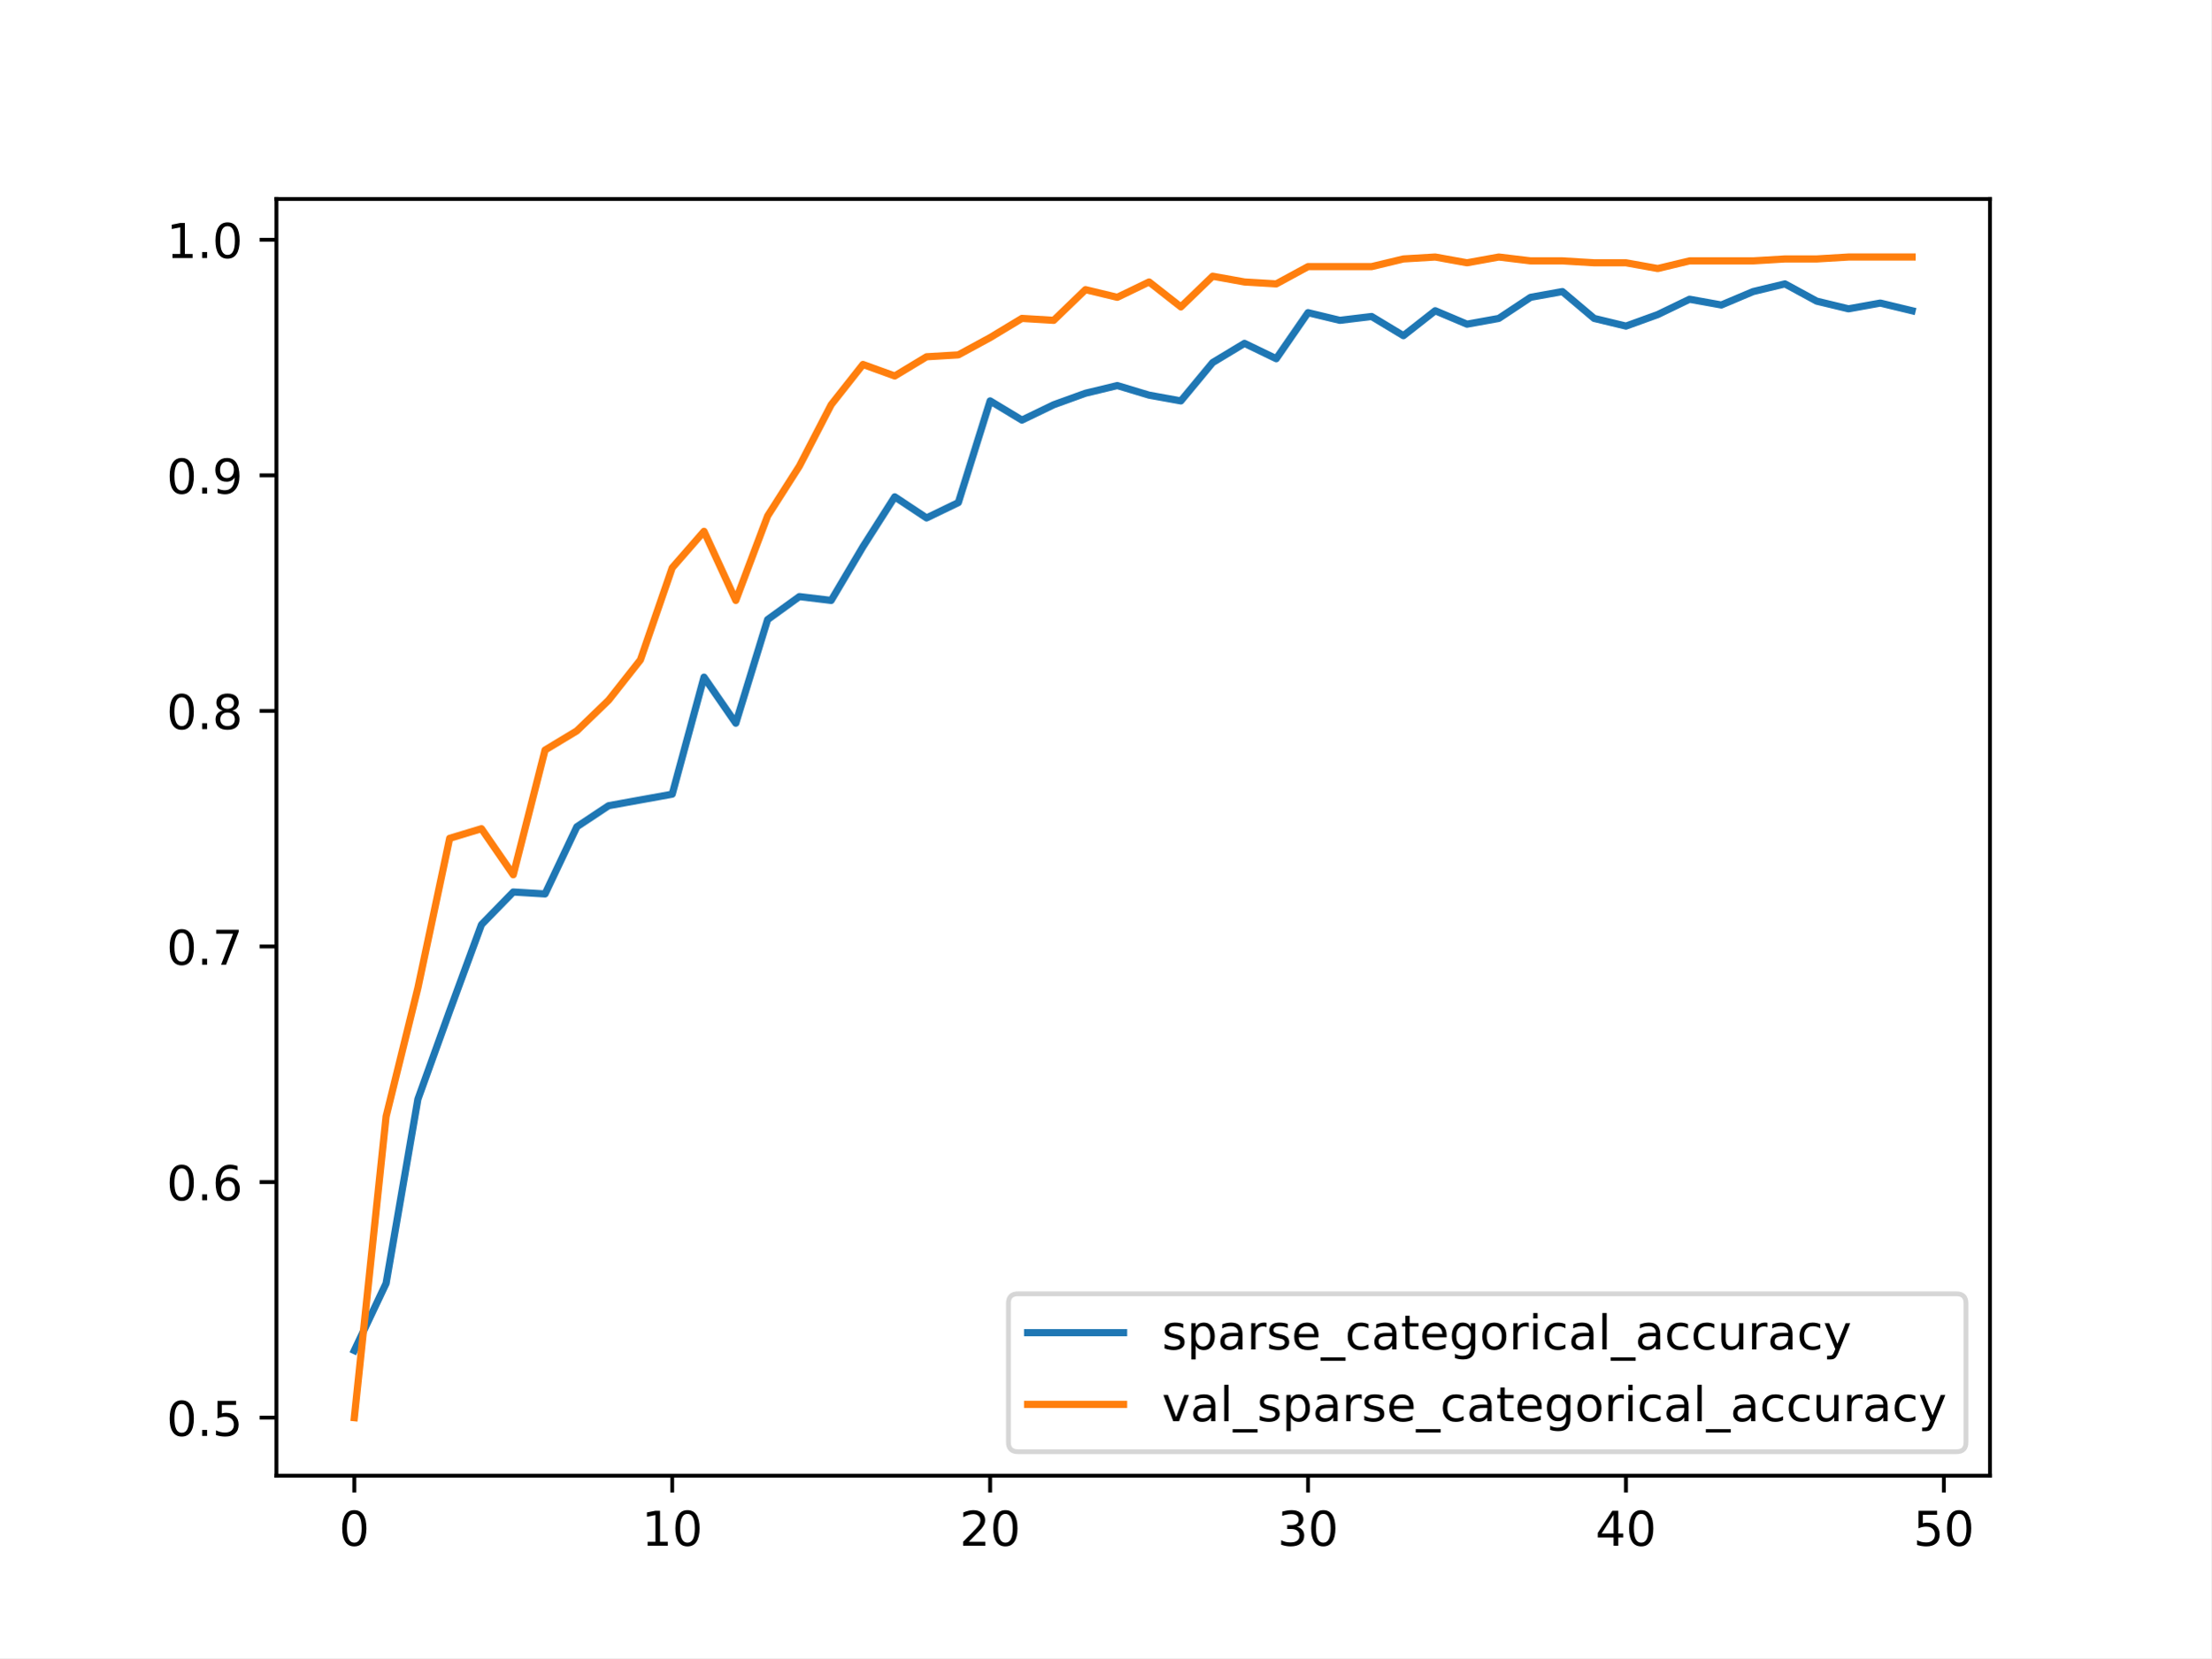
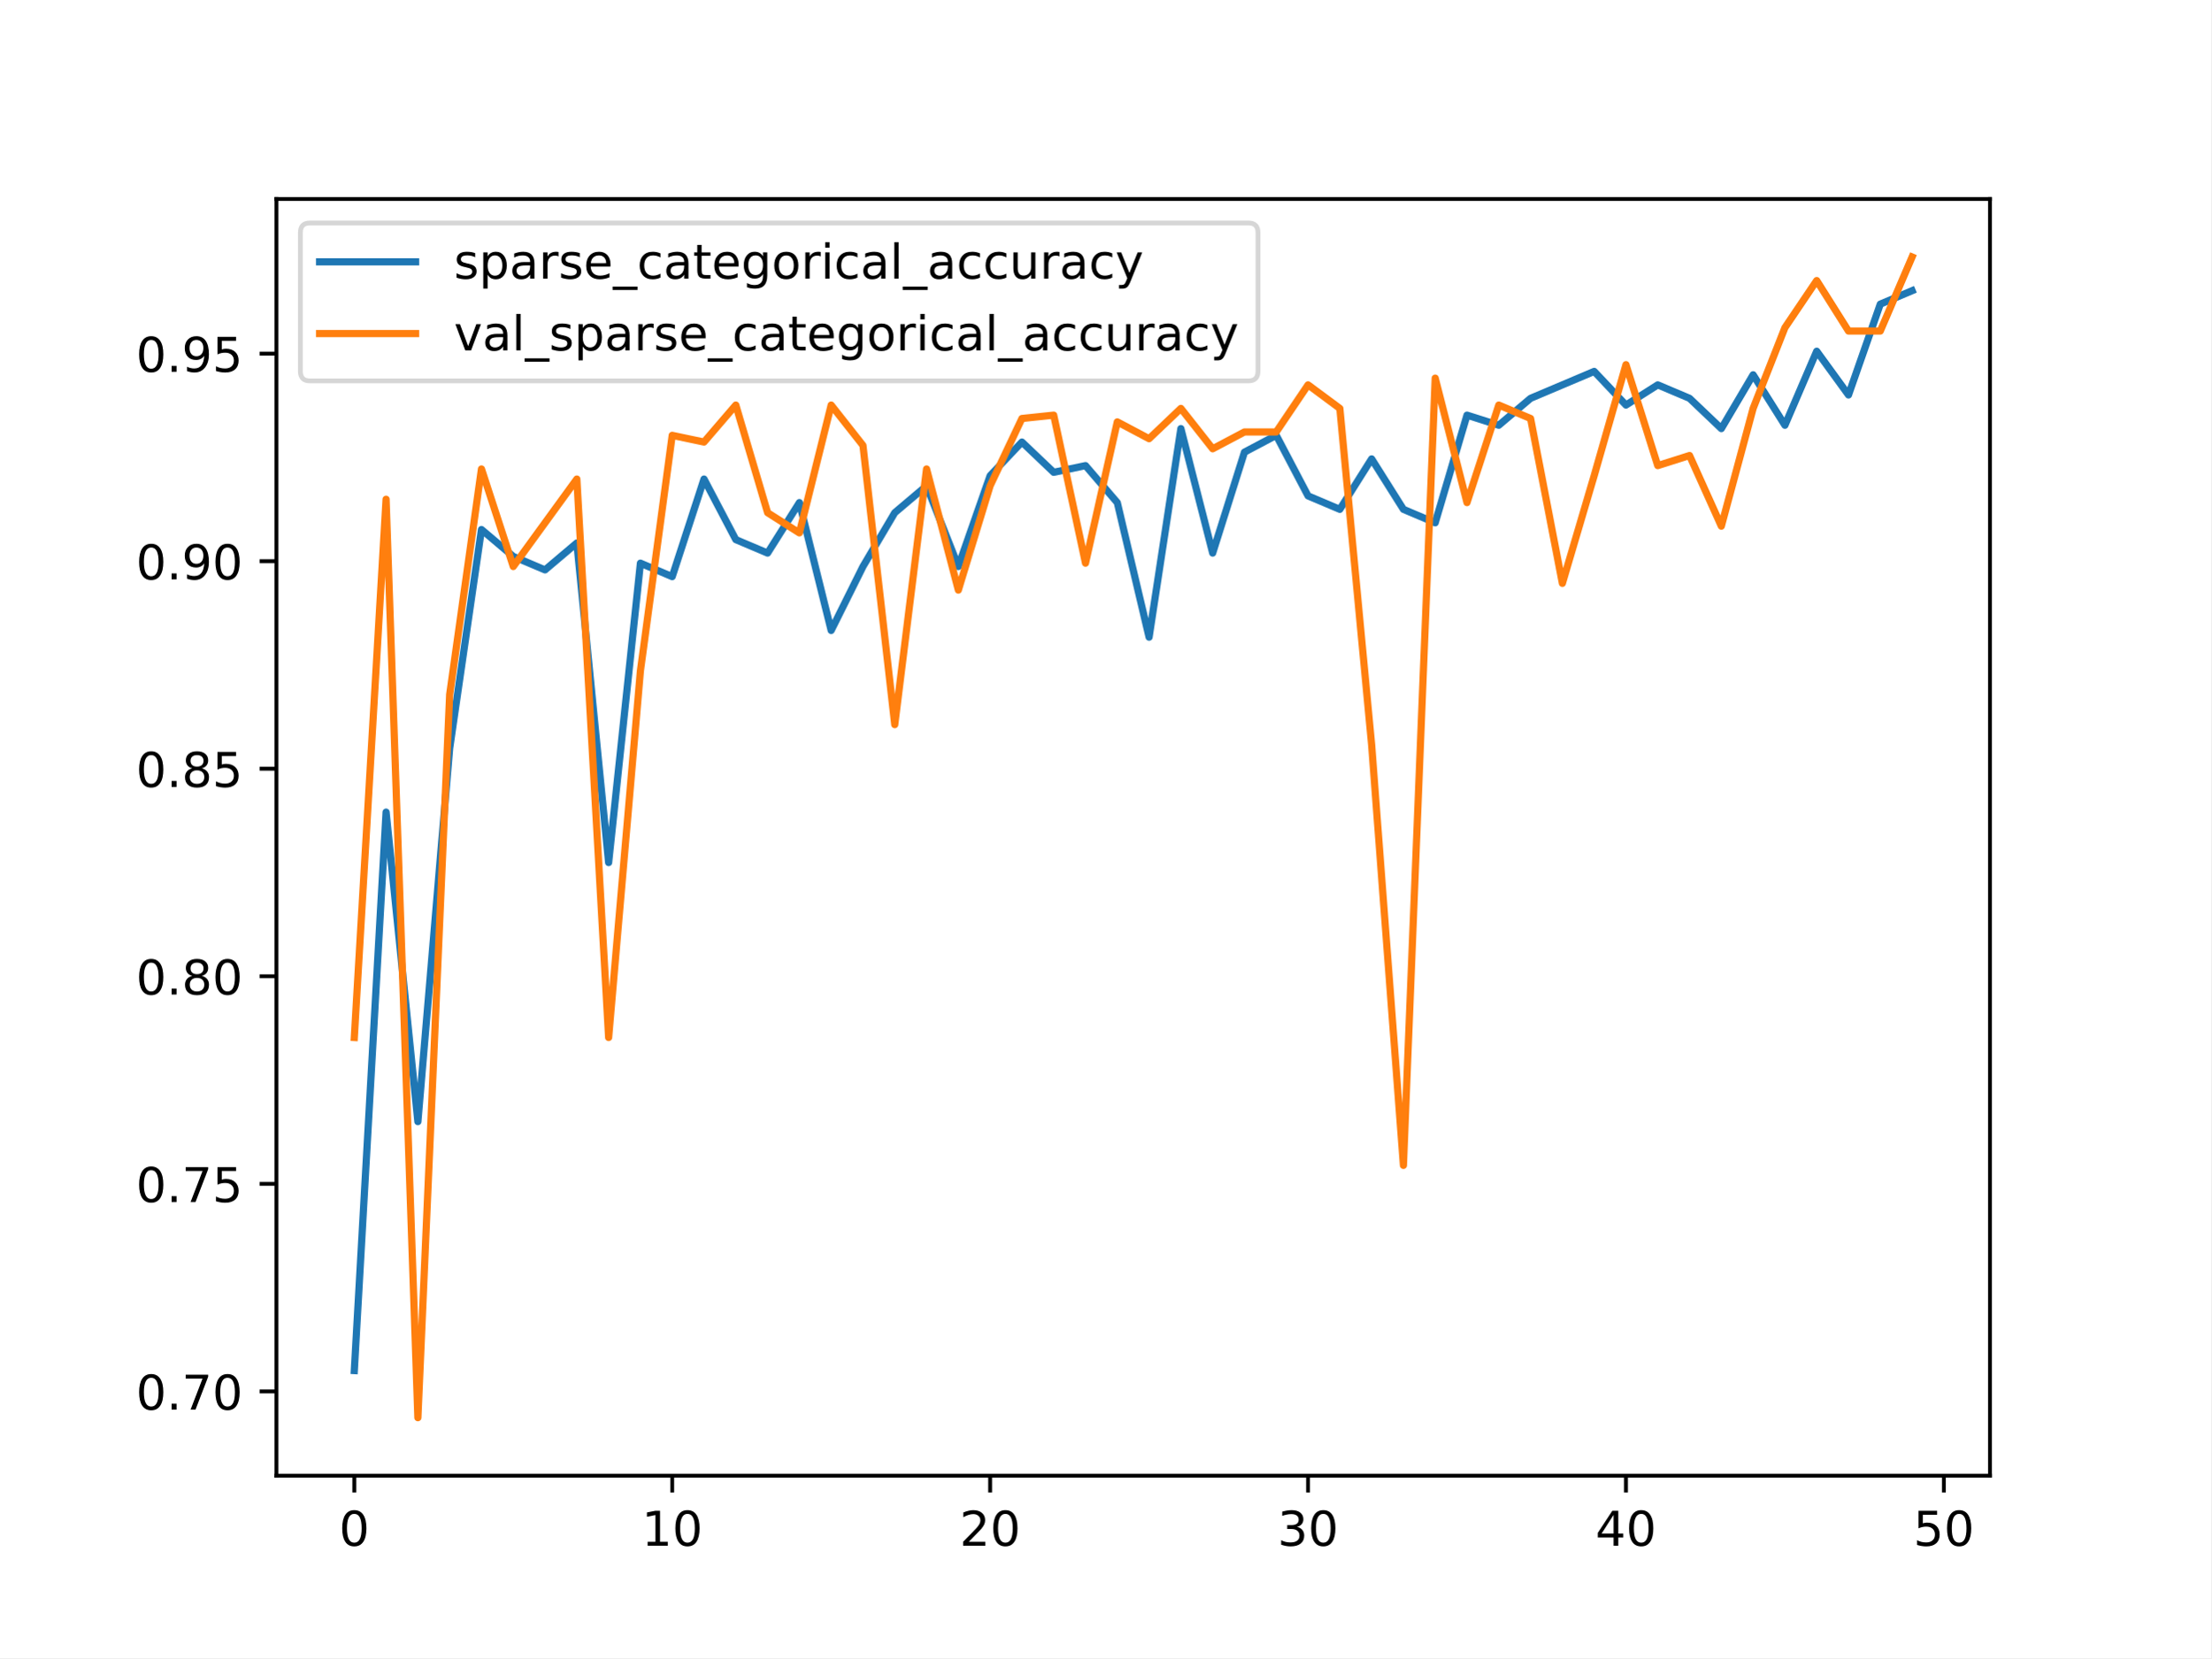
<svg xmlns="http://www.w3.org/2000/svg" xmlns:xlink="http://www.w3.org/1999/xlink" width="460.8pt" height="345.6pt" viewBox="0 0 460.8 345.6" version="1.1">
  <defs>
    <style type="text/css">*{stroke-linejoin: round; stroke-linecap: butt}</style>
  </defs>
  <g id="figure_1">
    <g id="patch_1">
      <path d="M 0 345.6  L 460.8 345.6  L 460.8 0  L 0 0  z " style="fill: #ffffff" />
    </g>
    <g id="axes_1">
      <g id="patch_2">
        <path d="M 57.6 307.584  L 414.72 307.584  L 414.72 41.472  L 57.6 41.472  z " style="fill: #ffffff" />
      </g>
      <g id="matplotlib.axis_1">
        <g id="xtick_1">
          <g id="line2d_1">
            <defs>
-               <path id="m348b381309" d="M 0 0  L 0 3.5  " style="stroke: #000000; stroke-width: 0.8" />
+               <path id="ma8ab2ec8ba" d="M 0 0  L 0 3.5  " style="stroke: #000000; stroke-width: 0.8" />
            </defs>
            <g>
-               <use xlink:href="#m348b381309" x="73.833" y="307.584" style="stroke: #000000; stroke-width: 0.8" />
+               <use xlink:href="#ma8ab2ec8ba" x="73.833" y="307.584" style="stroke: #000000; stroke-width: 0.8" />
            </g>
          </g>
          <g id="text_1">
            <g transform="translate(70.65148 322.1824) scale(0.1 -0.1)">
              <defs>
                <path id="DejaVuSans-30" d="M 2034 4250  Q 1547 4250 1301 3770  Q 1056 3291 1056 2328  Q 1056 1369 1301 889  Q 1547 409 2034 409  Q 2525 409 2770 889  Q 3016 1369 3016 2328  Q 3016 3291 2770 3770  Q 2525 4250 2034 4250  z M 2034 4750  Q 2819 4750 3233 4129  Q 3647 3509 3647 2328  Q 3647 1150 3233 529  Q 2819 -91 2034 -91  Q 1250 -91 836 529  Q 422 1150 422 2328  Q 422 3509 836 4129  Q 1250 4750 2034 4750  z " transform="scale(0.015625)" />
              </defs>
              <use xlink:href="#DejaVuSans-30" />
            </g>
          </g>
        </g>
        <g id="xtick_2">
          <g id="line2d_2">
            <g>
-               <use xlink:href="#m348b381309" x="140.089" y="307.584" style="stroke: #000000; stroke-width: 0.8" />
+               <use xlink:href="#ma8ab2ec8ba" x="140.089" y="307.584" style="stroke: #000000; stroke-width: 0.8" />
            </g>
          </g>
          <g id="text_2">
            <g transform="translate(133.7263 322.1824) scale(0.1 -0.1)">
              <defs>
                <path id="DejaVuSans-31" d="M 794 531  L 1825 531  L 1825 4091  L 703 3866  L 703 4441  L 1819 4666  L 2450 4666  L 2450 531  L 3481 531  L 3481 0  L 794 0  L 794 531  z " transform="scale(0.015625)" />
              </defs>
              <use xlink:href="#DejaVuSans-31" />
              <use xlink:href="#DejaVuSans-30" x="63.623" />
            </g>
          </g>
        </g>
        <g id="xtick_3">
          <g id="line2d_3">
            <g>
-               <use xlink:href="#m348b381309" x="206.345" y="307.584" style="stroke: #000000; stroke-width: 0.8" />
+               <use xlink:href="#ma8ab2ec8ba" x="206.345" y="307.584" style="stroke: #000000; stroke-width: 0.8" />
            </g>
          </g>
          <g id="text_3">
            <g transform="translate(199.9823 322.1824) scale(0.1 -0.1)">
              <defs>
                <path id="DejaVuSans-32" d="M 1228 531  L 3431 531  L 3431 0  L 469 0  L 469 531  Q 828 903 1448 1529  Q 2069 2156 2228 2338  Q 2531 2678 2651 2914  Q 2772 3150 2772 3378  Q 2772 3750 2511 3984  Q 2250 4219 1831 4219  Q 1534 4219 1204 4116  Q 875 4013 500 3803  L 500 4441  Q 881 4594 1212 4672  Q 1544 4750 1819 4750  Q 2544 4750 2975 4387  Q 3406 4025 3406 3419  Q 3406 3131 3298 2873  Q 3191 2616 2906 2266  Q 2828 2175 2409 1742  Q 1991 1309 1228 531  z " transform="scale(0.015625)" />
              </defs>
              <use xlink:href="#DejaVuSans-32" />
              <use xlink:href="#DejaVuSans-30" x="63.623" />
            </g>
          </g>
        </g>
        <g id="xtick_4">
          <g id="line2d_4">
            <g>
-               <use xlink:href="#m348b381309" x="272.601" y="307.584" style="stroke: #000000; stroke-width: 0.8" />
+               <use xlink:href="#ma8ab2ec8ba" x="272.601" y="307.584" style="stroke: #000000; stroke-width: 0.8" />
            </g>
          </g>
          <g id="text_4">
            <g transform="translate(266.2383 322.1824) scale(0.1 -0.1)">
              <defs>
                <path id="DejaVuSans-33" d="M 2597 2516  Q 3050 2419 3304 2112  Q 3559 1806 3559 1356  Q 3559 666 3084 287  Q 2609 -91 1734 -91  Q 1441 -91 1130 -33  Q 819 25 488 141  L 488 750  Q 750 597 1062 519  Q 1375 441 1716 441  Q 2309 441 2620 675  Q 2931 909 2931 1356  Q 2931 1769 2642 2001  Q 2353 2234 1838 2234  L 1294 2234  L 1294 2753  L 1863 2753  Q 2328 2753 2575 2939  Q 2822 3125 2822 3475  Q 2822 3834 2567 4026  Q 2313 4219 1838 4219  Q 1578 4219 1281 4162  Q 984 4106 628 3988  L 628 4550  Q 988 4650 1302 4700  Q 1616 4750 1894 4750  Q 2613 4750 3031 4423  Q 3450 4097 3450 3541  Q 3450 3153 3228 2886  Q 3006 2619 2597 2516  z " transform="scale(0.015625)" />
              </defs>
              <use xlink:href="#DejaVuSans-33" />
              <use xlink:href="#DejaVuSans-30" x="63.623" />
            </g>
          </g>
        </g>
        <g id="xtick_5">
          <g id="line2d_5">
            <g>
-               <use xlink:href="#m348b381309" x="338.857" y="307.584" style="stroke: #000000; stroke-width: 0.8" />
+               <use xlink:href="#ma8ab2ec8ba" x="338.857" y="307.584" style="stroke: #000000; stroke-width: 0.8" />
            </g>
          </g>
          <g id="text_5">
            <g transform="translate(332.4943 322.1824) scale(0.1 -0.1)">
              <defs>
                <path id="DejaVuSans-34" d="M 2419 4116  L 825 1625  L 2419 1625  L 2419 4116  z M 2253 4666  L 3047 4666  L 3047 1625  L 3713 1625  L 3713 1100  L 3047 1100  L 3047 0  L 2419 0  L 2419 1100  L 313 1100  L 313 1709  L 2253 4666  z " transform="scale(0.015625)" />
              </defs>
              <use xlink:href="#DejaVuSans-34" />
              <use xlink:href="#DejaVuSans-30" x="63.623" />
            </g>
          </g>
        </g>
        <g id="xtick_6">
          <g id="line2d_6">
            <g>
-               <use xlink:href="#m348b381309" x="405.113" y="307.584" style="stroke: #000000; stroke-width: 0.8" />
+               <use xlink:href="#ma8ab2ec8ba" x="405.113" y="307.584" style="stroke: #000000; stroke-width: 0.8" />
            </g>
          </g>
          <g id="text_6">
            <g transform="translate(398.7504 322.1824) scale(0.1 -0.1)">
              <defs>
                <path id="DejaVuSans-35" d="M 691 4666  L 3169 4666  L 3169 4134  L 1269 4134  L 1269 2991  Q 1406 3038 1543 3061  Q 1681 3084 1819 3084  Q 2600 3084 3056 2656  Q 3513 2228 3513 1497  Q 3513 744 3044 326  Q 2575 -91 1722 -91  Q 1428 -91 1123 -41  Q 819 9 494 109  L 494 744  Q 775 591 1075 516  Q 1375 441 1709 441  Q 2250 441 2565 725  Q 2881 1009 2881 1497  Q 2881 1984 2565 2268  Q 2250 2553 1709 2553  Q 1456 2553 1204 2497  Q 953 2441 691 2322  L 691 4666  z " transform="scale(0.015625)" />
              </defs>
              <use xlink:href="#DejaVuSans-35" />
              <use xlink:href="#DejaVuSans-30" x="63.623" />
            </g>
          </g>
        </g>
      </g>
      <g id="matplotlib.axis_2">
        <g id="ytick_1">
          <g id="line2d_7">
            <defs>
-               <path id="m1601f0ec39" d="M 0 0  L -3.5 0  " style="stroke: #000000; stroke-width: 0.8" />
+               <path id="m14b98caab0" d="M 0 0  L -3.5 0  " style="stroke: #000000; stroke-width: 0.8" />
            </defs>
            <g>
-               <use xlink:href="#m1601f0ec39" x="57.6" y="295.488" style="stroke: #000000; stroke-width: 0.8" />
+               <use xlink:href="#m14b98caab0" x="57.6" y="290.019" style="stroke: #000000; stroke-width: 0.8" />
            </g>
          </g>
          <g id="text_7">
-             <g transform="translate(34.69687 299.2872) scale(0.1 -0.1)">
+             <g transform="translate(28.33438 293.8177) scale(0.1 -0.1)">
              <defs>
                <path id="DejaVuSans-2e" d="M 684 794  L 1344 794  L 1344 0  L 684 0  L 684 794  z " transform="scale(0.015625)" />
-               </defs>
-               <use xlink:href="#DejaVuSans-30" />
-               <use xlink:href="#DejaVuSans-2e" x="63.623" />
-               <use xlink:href="#DejaVuSans-35" x="95.41" />
+                 <path id="DejaVuSans-37" d="M 525 4666  L 3525 4666  L 3525 4397  L 1831 0  L 1172 0  L 2766 4134  L 525 4134  L 525 4666  z " transform="scale(0.015625)" />
+               </defs>
+               <use xlink:href="#DejaVuSans-30" />
+               <use xlink:href="#DejaVuSans-2e" x="63.623" />
+               <use xlink:href="#DejaVuSans-37" x="95.41" />
+               <use xlink:href="#DejaVuSans-30" x="159.033" />
            </g>
          </g>
        </g>
        <g id="ytick_2">
          <g id="line2d_8">
            <g>
-               <use xlink:href="#m1601f0ec39" x="57.6" y="246.384" style="stroke: #000000; stroke-width: 0.8" />
+               <use xlink:href="#m14b98caab0" x="57.6" y="246.753" style="stroke: #000000; stroke-width: 0.8" />
            </g>
          </g>
          <g id="text_8">
-             <g transform="translate(34.69687 250.1835) scale(0.1 -0.1)">
-               <defs>
-                 <path id="DejaVuSans-36" d="M 2113 2584  Q 1688 2584 1439 2293  Q 1191 2003 1191 1497  Q 1191 994 1439 701  Q 1688 409 2113 409  Q 2538 409 2786 701  Q 3034 994 3034 1497  Q 3034 2003 2786 2293  Q 2538 2584 2113 2584  z M 3366 4563  L 3366 3988  Q 3128 4100 2886 4159  Q 2644 4219 2406 4219  Q 1781 4219 1451 3797  Q 1122 3375 1075 2522  Q 1259 2794 1537 2939  Q 1816 3084 2150 3084  Q 2853 3084 3261 2657  Q 3669 2231 3669 1497  Q 3669 778 3244 343  Q 2819 -91 2113 -91  Q 1303 -91 875 529  Q 447 1150 447 2328  Q 447 3434 972 4092  Q 1497 4750 2381 4750  Q 2619 4750 2861 4703  Q 3103 4656 3366 4563  z " transform="scale(0.015625)" />
-               </defs>
-               <use xlink:href="#DejaVuSans-30" />
-               <use xlink:href="#DejaVuSans-2e" x="63.623" />
-               <use xlink:href="#DejaVuSans-36" x="95.41" />
+             <g transform="translate(28.33438 250.5526) scale(0.1 -0.1)">
+               <use xlink:href="#DejaVuSans-30" />
+               <use xlink:href="#DejaVuSans-2e" x="63.623" />
+               <use xlink:href="#DejaVuSans-37" x="95.41" />
+               <use xlink:href="#DejaVuSans-35" x="159.033" />
            </g>
          </g>
        </g>
        <g id="ytick_3">
          <g id="line2d_9">
            <g>
-               <use xlink:href="#m1601f0ec39" x="57.6" y="197.28" style="stroke: #000000; stroke-width: 0.8" />
+               <use xlink:href="#m14b98caab0" x="57.6" y="203.488" style="stroke: #000000; stroke-width: 0.8" />
            </g>
          </g>
          <g id="text_9">
-             <g transform="translate(34.69687 201.0797) scale(0.1 -0.1)">
-               <defs>
-                 <path id="DejaVuSans-37" d="M 525 4666  L 3525 4666  L 3525 4397  L 1831 0  L 1172 0  L 2766 4134  L 525 4134  L 525 4666  z " transform="scale(0.015625)" />
-               </defs>
-               <use xlink:href="#DejaVuSans-30" />
-               <use xlink:href="#DejaVuSans-2e" x="63.623" />
-               <use xlink:href="#DejaVuSans-37" x="95.41" />
+             <g transform="translate(28.33438 207.2875) scale(0.1 -0.1)">
+               <defs>
+                 <path id="DejaVuSans-38" d="M 2034 2216  Q 1584 2216 1326 1975  Q 1069 1734 1069 1313  Q 1069 891 1326 650  Q 1584 409 2034 409  Q 2484 409 2743 651  Q 3003 894 3003 1313  Q 3003 1734 2745 1975  Q 2488 2216 2034 2216  z M 1403 2484  Q 997 2584 770 2862  Q 544 3141 544 3541  Q 544 4100 942 4425  Q 1341 4750 2034 4750  Q 2731 4750 3128 4425  Q 3525 4100 3525 3541  Q 3525 3141 3298 2862  Q 3072 2584 2669 2484  Q 3125 2378 3379 2068  Q 3634 1759 3634 1313  Q 3634 634 3220 271  Q 2806 -91 2034 -91  Q 1263 -91 848 271  Q 434 634 434 1313  Q 434 1759 690 2068  Q 947 2378 1403 2484  z M 1172 3481  Q 1172 3119 1398 2916  Q 1625 2713 2034 2713  Q 2441 2713 2670 2916  Q 2900 3119 2900 3481  Q 2900 3844 2670 4047  Q 2441 4250 2034 4250  Q 1625 4250 1398 4047  Q 1172 3844 1172 3481  z " transform="scale(0.015625)" />
+               </defs>
+               <use xlink:href="#DejaVuSans-30" />
+               <use xlink:href="#DejaVuSans-2e" x="63.623" />
+               <use xlink:href="#DejaVuSans-38" x="95.41" />
+               <use xlink:href="#DejaVuSans-30" x="159.033" />
            </g>
          </g>
        </g>
        <g id="ytick_4">
          <g id="line2d_10">
            <g>
-               <use xlink:href="#m1601f0ec39" x="57.6" y="148.177" style="stroke: #000000; stroke-width: 0.8" />
+               <use xlink:href="#m14b98caab0" x="57.6" y="160.223" style="stroke: #000000; stroke-width: 0.8" />
            </g>
          </g>
          <g id="text_10">
-             <g transform="translate(34.69687 151.9759) scale(0.1 -0.1)">
-               <defs>
-                 <path id="DejaVuSans-38" d="M 2034 2216  Q 1584 2216 1326 1975  Q 1069 1734 1069 1313  Q 1069 891 1326 650  Q 1584 409 2034 409  Q 2484 409 2743 651  Q 3003 894 3003 1313  Q 3003 1734 2745 1975  Q 2488 2216 2034 2216  z M 1403 2484  Q 997 2584 770 2862  Q 544 3141 544 3541  Q 544 4100 942 4425  Q 1341 4750 2034 4750  Q 2731 4750 3128 4425  Q 3525 4100 3525 3541  Q 3525 3141 3298 2862  Q 3072 2584 2669 2484  Q 3125 2378 3379 2068  Q 3634 1759 3634 1313  Q 3634 634 3220 271  Q 2806 -91 2034 -91  Q 1263 -91 848 271  Q 434 634 434 1313  Q 434 1759 690 2068  Q 947 2378 1403 2484  z M 1172 3481  Q 1172 3119 1398 2916  Q 1625 2713 2034 2713  Q 2441 2713 2670 2916  Q 2900 3119 2900 3481  Q 2900 3844 2670 4047  Q 2441 4250 2034 4250  Q 1625 4250 1398 4047  Q 1172 3844 1172 3481  z " transform="scale(0.015625)" />
-               </defs>
+             <g transform="translate(28.33438 164.0224) scale(0.1 -0.1)">
              <use xlink:href="#DejaVuSans-30" />
              <use xlink:href="#DejaVuSans-2e" x="63.623" />
              <use xlink:href="#DejaVuSans-38" x="95.41" />
+               <use xlink:href="#DejaVuSans-35" x="159.033" />
            </g>
          </g>
        </g>
        <g id="ytick_5">
          <g id="line2d_11">
            <g>
-               <use xlink:href="#m1601f0ec39" x="57.6" y="99.073" style="stroke: #000000; stroke-width: 0.8" />
+               <use xlink:href="#m14b98caab0" x="57.6" y="116.958" style="stroke: #000000; stroke-width: 0.8" />
            </g>
          </g>
          <g id="text_11">
-             <g transform="translate(34.69687 102.8722) scale(0.1 -0.1)">
+             <g transform="translate(28.33438 120.7573) scale(0.1 -0.1)">
              <defs>
                <path id="DejaVuSans-39" d="M 703 97  L 703 672  Q 941 559 1184 500  Q 1428 441 1663 441  Q 2288 441 2617 861  Q 2947 1281 2994 2138  Q 2813 1869 2534 1725  Q 2256 1581 1919 1581  Q 1219 1581 811 2004  Q 403 2428 403 3163  Q 403 3881 828 4315  Q 1253 4750 1959 4750  Q 2769 4750 3195 4129  Q 3622 3509 3622 2328  Q 3622 1225 3098 567  Q 2575 -91 1691 -91  Q 1453 -91 1209 -44  Q 966 3 703 97  z M 1959 2075  Q 2384 2075 2632 2365  Q 2881 2656 2881 3163  Q 2881 3666 2632 3958  Q 2384 4250 1959 4250  Q 1534 4250 1286 3958  Q 1038 3666 1038 3163  Q 1038 2656 1286 2365  Q 1534 2075 1959 2075  z " transform="scale(0.015625)" />
              </defs>
              <use xlink:href="#DejaVuSans-30" />
              <use xlink:href="#DejaVuSans-2e" x="63.623" />
              <use xlink:href="#DejaVuSans-39" x="95.41" />
+               <use xlink:href="#DejaVuSans-30" x="159.033" />
            </g>
          </g>
        </g>
        <g id="ytick_6">
          <g id="line2d_12">
            <g>
-               <use xlink:href="#m1601f0ec39" x="57.6" y="49.969" style="stroke: #000000; stroke-width: 0.8" />
+               <use xlink:href="#m14b98caab0" x="57.6" y="73.693" style="stroke: #000000; stroke-width: 0.8" />
            </g>
          </g>
          <g id="text_12">
-             <g transform="translate(34.69687 53.76841) scale(0.1 -0.1)">
-               <use xlink:href="#DejaVuSans-31" />
-               <use xlink:href="#DejaVuSans-2e" x="63.623" />
-               <use xlink:href="#DejaVuSans-30" x="95.41" />
+             <g transform="translate(28.33438 77.49218) scale(0.1 -0.1)">
+               <use xlink:href="#DejaVuSans-30" />
+               <use xlink:href="#DejaVuSans-2e" x="63.623" />
+               <use xlink:href="#DejaVuSans-39" x="95.41" />
+               <use xlink:href="#DejaVuSans-35" x="159.033" />
            </g>
          </g>
        </g>
      </g>
      <g id="line2d_13">
-         <path d="M 73.833 281.493  L 80.458 267.497  L 87.084 229.11  L 93.71 210.716  L 100.335 192.722  L 106.961 185.924  L 113.586 186.324  L 120.212 172.329  L 126.838 167.93  L 133.463 166.731  L 140.089 165.531  L 146.714 141.139  L 153.34 150.736  L 159.966 129.143  L 166.591 124.345  L 173.217 125.144  L 179.842 113.948  L 186.468 103.551  L 193.094 107.95  L 199.719 104.751  L 206.345 83.558  L 212.97 87.557  L 219.596 84.358  L 226.222 81.959  L 232.847 80.359  L 239.473 82.358  L 246.098 83.558  L 252.724 75.561  L 259.35 71.562  L 265.975 74.761  L 272.601 65.164  L 279.226 66.764  L 285.852 65.964  L 292.478 69.963  L 299.103 64.764  L 305.729 67.563  L 312.354 66.364  L 318.98 61.965  L 325.606 60.766  L 332.231 66.364  L 338.857 67.963  L 345.482 65.564  L 352.108 62.365  L 358.734 63.565  L 365.359 60.766  L 371.985 59.166  L 378.61 62.765  L 385.236 64.364  L 391.862 63.165  L 398.487 64.764  " clip-path="url(#p138d32e09f)" style="fill: none; stroke: #1f77b4; stroke-width: 1.5; stroke-linecap: square" />
+         <path d="M 73.833 285.671  L 80.458 169.269  L 87.084 233.781  L 93.71 155.946  L 100.335 110.367  L 106.961 115.976  L 113.586 118.781  L 120.212 113.171  L 126.838 179.787  L 133.463 117.379  L 140.089 120.184  L 146.714 99.848  L 153.34 112.47  L 159.966 115.275  L 166.591 104.757  L 173.217 131.403  L 179.842 118.08  L 186.468 106.861  L 193.094 101.251  L 199.719 118.08  L 206.345 99.147  L 212.97 92.135  L 219.596 98.446  L 226.222 97.043  L 232.847 104.757  L 239.473 132.806  L 246.098 89.33  L 252.724 115.275  L 259.35 94.239  L 265.975 90.733  L 272.601 103.354  L 279.226 106.159  L 285.852 95.641  L 292.478 106.159  L 299.103 108.964  L 305.729 86.525  L 312.354 88.629  L 318.98 83.019  L 325.606 80.214  L 332.231 77.409  L 338.857 84.422  L 345.482 80.214  L 352.108 83.019  L 358.734 89.33  L 365.359 78.111  L 371.985 88.629  L 378.61 73.202  L 385.236 82.318  L 391.862 63.385  L 398.487 60.58  " clip-path="url(#p9c34c53f25)" style="fill: none; stroke: #1f77b4; stroke-width: 1.5; stroke-linecap: square" />
      </g>
      <g id="line2d_14">
-         <path d="M 73.833 295.488  L 80.458 232.709  L 87.084 205.918  L 93.71 174.728  L 100.335 172.729  L 106.961 182.325  L 113.586 156.334  L 120.212 152.335  L 126.838 145.937  L 133.463 137.54  L 140.089 118.347  L 146.714 110.749  L 153.34 125.144  L 159.966 107.55  L 166.591 97.154  L 173.217 84.358  L 179.842 75.961  L 186.468 78.36  L 193.094 74.361  L 199.719 73.961  L 206.345 70.362  L 212.97 66.364  L 219.596 66.764  L 226.222 60.366  L 232.847 61.965  L 239.473 58.766  L 246.098 63.965  L 252.724 57.567  L 259.35 58.766  L 265.975 59.166  L 272.601 55.567  L 279.226 55.567  L 285.852 55.567  L 292.478 53.968  L 299.103 53.568  L 305.729 54.768  L 312.354 53.568  L 318.98 54.368  L 325.606 54.368  L 332.231 54.768  L 338.857 54.768  L 345.482 55.967  L 352.108 54.368  L 358.734 54.368  L 365.359 54.368  L 371.985 53.968  L 378.61 53.968  L 385.236 53.568  L 391.862 53.568  L 398.487 53.568  " clip-path="url(#p138d32e09f)" style="fill: none; stroke: #ff7f0e; stroke-width: 1.5; stroke-linecap: square" />
+         <path d="M 73.833 216.25  L 80.458 104.056  L 87.084 295.488  L 93.71 144.726  L 100.335 97.745  L 106.961 118.08  L 113.586 108.964  L 120.212 99.848  L 126.838 216.25  L 133.463 139.818  L 140.089 90.733  L 146.714 92.135  L 153.34 84.422  L 159.966 106.861  L 166.591 111.068  L 173.217 84.422  L 179.842 92.836  L 186.468 151.037  L 193.094 97.745  L 199.719 122.989  L 206.345 101.251  L 212.97 87.226  L 219.596 86.525  L 226.222 117.379  L 232.847 87.928  L 239.473 91.434  L 246.098 85.123  L 252.724 93.537  L 259.35 90.031  L 265.975 90.031  L 272.601 80.214  L 279.226 85.123  L 285.852 155.245  L 292.478 242.897  L 299.103 78.812  L 305.729 104.757  L 312.354 84.422  L 318.98 87.226  L 325.606 121.586  L 332.231 99.147  L 338.857 76.007  L 345.482 97.043  L 352.108 94.94  L 358.734 109.665  L 365.359 85.123  L 371.985 68.294  L 378.61 58.477  L 385.236 68.995  L 391.862 68.995  L 398.487 53.568  " clip-path="url(#p9c34c53f25)" style="fill: none; stroke: #ff7f0e; stroke-width: 1.5; stroke-linecap: square" />
      </g>
      <g id="patch_3">
        <path d="M 57.6 307.584  L 57.6 41.472  " style="fill: none; stroke: #000000; stroke-width: 0.8; stroke-linejoin: miter; stroke-linecap: square" />
      </g>
      <g id="patch_4">
        <path d="M 414.72 307.584  L 414.72 41.472  " style="fill: none; stroke: #000000; stroke-width: 0.8; stroke-linejoin: miter; stroke-linecap: square" />
      </g>
      <g id="patch_5">
        <path d="M 57.6 307.584  L 414.72 307.584  " style="fill: none; stroke: #000000; stroke-width: 0.8; stroke-linejoin: miter; stroke-linecap: square" />
      </g>
      <g id="patch_6">
        <path d="M 57.6 41.472  L 414.72 41.472  " style="fill: none; stroke: #000000; stroke-width: 0.8; stroke-linejoin: miter; stroke-linecap: square" />
      </g>
      <g id="legend_1">
        <g id="patch_7">
-           <path d="M 212.156 302.584  L 407.72 302.584  Q 409.72 302.584 409.72 300.584  L 409.72 271.671  Q 409.72 269.671 407.72 269.671  L 212.156 269.671  Q 210.156 269.671 210.156 271.671  L 210.156 300.584  Q 210.156 302.584 212.156 302.584  z " style="fill: #ffffff; opacity: 0.8; stroke: #cccccc; stroke-linejoin: miter" />
+           <path d="M 64.6 79.385  L 260.164 79.385  Q 262.164 79.385 262.164 77.385  L 262.164 48.472  Q 262.164 46.472 260.164 46.472  L 64.6 46.472  Q 62.6 46.472 62.6 48.472  L 62.6 77.385  Q 62.6 79.385 64.6 79.385  z " style="fill: #ffffff; opacity: 0.8; stroke: #cccccc; stroke-linejoin: miter" />
        </g>
        <g id="line2d_15">
-           <path d="M 214.156 277.77  L 224.156 277.77  L 234.156 277.77  " style="fill: none; stroke: #1f77b4; stroke-width: 1.5; stroke-linecap: square" />
+           <path d="M 66.6 54.57  L 76.6 54.57  L 86.6 54.57  " style="fill: none; stroke: #1f77b4; stroke-width: 1.5; stroke-linecap: square" />
        </g>
        <g id="text_13">
-           <g transform="translate(242.1559 281.2699) scale(0.1 -0.1)">
+           <g transform="translate(94.6 58.07044) scale(0.1 -0.1)">
            <defs>
              <path id="DejaVuSans-73" d="M 2834 3397  L 2834 2853  Q 2591 2978 2328 3040  Q 2066 3103 1784 3103  Q 1356 3103 1142 2972  Q 928 2841 928 2578  Q 928 2378 1081 2264  Q 1234 2150 1697 2047  L 1894 2003  Q 2506 1872 2764 1633  Q 3022 1394 3022 966  Q 3022 478 2636 193  Q 2250 -91 1575 -91  Q 1294 -91 989 -36  Q 684 19 347 128  L 347 722  Q 666 556 975 473  Q 1284 391 1588 391  Q 1994 391 2212 530  Q 2431 669 2431 922  Q 2431 1156 2273 1281  Q 2116 1406 1581 1522  L 1381 1569  Q 847 1681 609 1914  Q 372 2147 372 2553  Q 372 3047 722 3315  Q 1072 3584 1716 3584  Q 2034 3584 2315 3537  Q 2597 3491 2834 3397  z " transform="scale(0.015625)" />
              <path id="DejaVuSans-70" d="M 1159 525  L 1159 -1331  L 581 -1331  L 581 3500  L 1159 3500  L 1159 2969  Q 1341 3281 1617 3432  Q 1894 3584 2278 3584  Q 2916 3584 3314 3078  Q 3713 2572 3713 1747  Q 3713 922 3314 415  Q 2916 -91 2278 -91  Q 1894 -91 1617 61  Q 1341 213 1159 525  z M 3116 1747  Q 3116 2381 2855 2742  Q 2594 3103 2138 3103  Q 1681 3103 1420 2742  Q 1159 2381 1159 1747  Q 1159 1113 1420 752  Q 1681 391 2138 391  Q 2594 391 2855 752  Q 3116 1113 3116 1747  z " transform="scale(0.015625)" />
              <path id="DejaVuSans-61" d="M 2194 1759  Q 1497 1759 1228 1600  Q 959 1441 959 1056  Q 959 750 1161 570  Q 1363 391 1709 391  Q 2188 391 2477 730  Q 2766 1069 2766 1631  L 2766 1759  L 2194 1759  z M 3341 1997  L 3341 0  L 2766 0  L 2766 531  Q 2569 213 2275 61  Q 1981 -91 1556 -91  Q 1019 -91 701 211  Q 384 513 384 1019  Q 384 1609 779 1909  Q 1175 2209 1959 2209  L 2766 2209  L 2766 2266  Q 2766 2663 2505 2880  Q 2244 3097 1772 3097  Q 1472 3097 1187 3025  Q 903 2953 641 2809  L 641 3341  Q 956 3463 1253 3523  Q 1550 3584 1831 3584  Q 2591 3584 2966 3190  Q 3341 2797 3341 1997  z " transform="scale(0.015625)" />
              <path id="DejaVuSans-72" d="M 2631 2963  Q 2534 3019 2420 3045  Q 2306 3072 2169 3072  Q 1681 3072 1420 2755  Q 1159 2438 1159 1844  L 1159 0  L 581 0  L 581 3500  L 1159 3500  L 1159 2956  Q 1341 3275 1631 3429  Q 1922 3584 2338 3584  Q 2397 3584 2469 3576  Q 2541 3569 2628 3553  L 2631 2963  z " transform="scale(0.015625)" />
              <path id="DejaVuSans-65" d="M 3597 1894  L 3597 1613  L 953 1613  Q 991 1019 1311 708  Q 1631 397 2203 397  Q 2534 397 2845 478  Q 3156 559 3463 722  L 3463 178  Q 3153 47 2828 -22  Q 2503 -91 2169 -91  Q 1331 -91 842 396  Q 353 884 353 1716  Q 353 2575 817 3079  Q 1281 3584 2069 3584  Q 2775 3584 3186 3129  Q 3597 2675 3597 1894  z M 3022 2063  Q 3016 2534 2758 2815  Q 2500 3097 2075 3097  Q 1594 3097 1305 2825  Q 1016 2553 972 2059  L 3022 2063  z " transform="scale(0.015625)" />
              <path id="DejaVuSans-5f" d="M 3263 -1063  L 3263 -1509  L -63 -1509  L -63 -1063  L 3263 -1063  z " transform="scale(0.015625)" />
              <path id="DejaVuSans-63" d="M 3122 3366  L 3122 2828  Q 2878 2963 2633 3030  Q 2388 3097 2138 3097  Q 1578 3097 1268 2742  Q 959 2388 959 1747  Q 959 1106 1268 751  Q 1578 397 2138 397  Q 2388 397 2633 464  Q 2878 531 3122 666  L 3122 134  Q 2881 22 2623 -34  Q 2366 -91 2075 -91  Q 1284 -91 818 406  Q 353 903 353 1747  Q 353 2603 823 3093  Q 1294 3584 2113 3584  Q 2378 3584 2631 3529  Q 2884 3475 3122 3366  z " transform="scale(0.015625)" />
              <path id="DejaVuSans-74" d="M 1172 4494  L 1172 3500  L 2356 3500  L 2356 3053  L 1172 3053  L 1172 1153  Q 1172 725 1289 603  Q 1406 481 1766 481  L 2356 481  L 2356 0  L 1766 0  Q 1100 0 847 248  Q 594 497 594 1153  L 594 3053  L 172 3053  L 172 3500  L 594 3500  L 594 4494  L 1172 4494  z " transform="scale(0.015625)" />
              <path id="DejaVuSans-67" d="M 2906 1791  Q 2906 2416 2648 2759  Q 2391 3103 1925 3103  Q 1463 3103 1205 2759  Q 947 2416 947 1791  Q 947 1169 1205 825  Q 1463 481 1925 481  Q 2391 481 2648 825  Q 2906 1169 2906 1791  z M 3481 434  Q 3481 -459 3084 -895  Q 2688 -1331 1869 -1331  Q 1566 -1331 1297 -1286  Q 1028 -1241 775 -1147  L 775 -588  Q 1028 -725 1275 -790  Q 1522 -856 1778 -856  Q 2344 -856 2625 -561  Q 2906 -266 2906 331  L 2906 616  Q 2728 306 2450 153  Q 2172 0 1784 0  Q 1141 0 747 490  Q 353 981 353 1791  Q 353 2603 747 3093  Q 1141 3584 1784 3584  Q 2172 3584 2450 3431  Q 2728 3278 2906 2969  L 2906 3500  L 3481 3500  L 3481 434  z " transform="scale(0.015625)" />
              <path id="DejaVuSans-6f" d="M 1959 3097  Q 1497 3097 1228 2736  Q 959 2375 959 1747  Q 959 1119 1226 758  Q 1494 397 1959 397  Q 2419 397 2687 759  Q 2956 1122 2956 1747  Q 2956 2369 2687 2733  Q 2419 3097 1959 3097  z M 1959 3584  Q 2709 3584 3137 3096  Q 3566 2609 3566 1747  Q 3566 888 3137 398  Q 2709 -91 1959 -91  Q 1206 -91 779 398  Q 353 888 353 1747  Q 353 2609 779 3096  Q 1206 3584 1959 3584  z " transform="scale(0.015625)" />
              <path id="DejaVuSans-69" d="M 603 3500  L 1178 3500  L 1178 0  L 603 0  L 603 3500  z M 603 4863  L 1178 4863  L 1178 4134  L 603 4134  L 603 4863  z " transform="scale(0.015625)" />
              <path id="DejaVuSans-6c" d="M 603 4863  L 1178 4863  L 1178 0  L 603 0  L 603 4863  z " transform="scale(0.015625)" />
              <path id="DejaVuSans-75" d="M 544 1381  L 544 3500  L 1119 3500  L 1119 1403  Q 1119 906 1312 657  Q 1506 409 1894 409  Q 2359 409 2629 706  Q 2900 1003 2900 1516  L 2900 3500  L 3475 3500  L 3475 0  L 2900 0  L 2900 538  Q 2691 219 2414 64  Q 2138 -91 1772 -91  Q 1169 -91 856 284  Q 544 659 544 1381  z M 1991 3584  L 1991 3584  z " transform="scale(0.015625)" />
              <path id="DejaVuSans-79" d="M 2059 -325  Q 1816 -950 1584 -1140  Q 1353 -1331 966 -1331  L 506 -1331  L 506 -850  L 844 -850  Q 1081 -850 1212 -737  Q 1344 -625 1503 -206  L 1606 56  L 191 3500  L 800 3500  L 1894 763  L 2988 3500  L 3597 3500  L 2059 -325  z " transform="scale(0.015625)" />
            </defs>
            <use xlink:href="#DejaVuSans-73" />
            <use xlink:href="#DejaVuSans-70" x="52.1" />
            <use xlink:href="#DejaVuSans-61" x="115.576" />
            <use xlink:href="#DejaVuSans-72" x="176.855" />
            <use xlink:href="#DejaVuSans-73" x="217.969" />
            <use xlink:href="#DejaVuSans-65" x="270.068" />
            <use xlink:href="#DejaVuSans-5f" x="331.592" />
            <use xlink:href="#DejaVuSans-63" x="381.592" />
            <use xlink:href="#DejaVuSans-61" x="436.572" />
            <use xlink:href="#DejaVuSans-74" x="497.852" />
            <use xlink:href="#DejaVuSans-65" x="537.061" />
            <use xlink:href="#DejaVuSans-67" x="598.584" />
            <use xlink:href="#DejaVuSans-6f" x="662.061" />
            <use xlink:href="#DejaVuSans-72" x="723.242" />
            <use xlink:href="#DejaVuSans-69" x="764.355" />
            <use xlink:href="#DejaVuSans-63" x="792.139" />
            <use xlink:href="#DejaVuSans-61" x="847.119" />
            <use xlink:href="#DejaVuSans-6c" x="908.398" />
            <use xlink:href="#DejaVuSans-5f" x="936.182" />
            <use xlink:href="#DejaVuSans-61" x="986.182" />
            <use xlink:href="#DejaVuSans-63" x="1047.461" />
            <use xlink:href="#DejaVuSans-63" x="1102.441" />
            <use xlink:href="#DejaVuSans-75" x="1157.422" />
            <use xlink:href="#DejaVuSans-72" x="1220.801" />
            <use xlink:href="#DejaVuSans-61" x="1261.914" />
            <use xlink:href="#DejaVuSans-63" x="1323.193" />
            <use xlink:href="#DejaVuSans-79" x="1378.174" />
          </g>
        </g>
        <g id="line2d_16">
-           <path d="M 214.156 292.726  L 224.156 292.726  L 234.156 292.726  " style="fill: none; stroke: #ff7f0e; stroke-width: 1.5; stroke-linecap: square" />
+           <path d="M 66.6 69.527  L 76.6 69.527  L 86.6 69.527  " style="fill: none; stroke: #ff7f0e; stroke-width: 1.5; stroke-linecap: square" />
        </g>
        <g id="text_14">
-           <g transform="translate(242.1559 296.2262) scale(0.1 -0.1)">
+           <g transform="translate(94.6 73.02669) scale(0.1 -0.1)">
            <defs>
              <path id="DejaVuSans-76" d="M 191 3500  L 800 3500  L 1894 563  L 2988 3500  L 3597 3500  L 2284 0  L 1503 0  L 191 3500  z " transform="scale(0.015625)" />
            </defs>
            <use xlink:href="#DejaVuSans-76" />
            <use xlink:href="#DejaVuSans-61" x="59.18" />
            <use xlink:href="#DejaVuSans-6c" x="120.459" />
            <use xlink:href="#DejaVuSans-5f" x="148.242" />
            <use xlink:href="#DejaVuSans-73" x="198.242" />
            <use xlink:href="#DejaVuSans-70" x="250.342" />
            <use xlink:href="#DejaVuSans-61" x="313.818" />
            <use xlink:href="#DejaVuSans-72" x="375.098" />
            <use xlink:href="#DejaVuSans-73" x="416.211" />
            <use xlink:href="#DejaVuSans-65" x="468.311" />
            <use xlink:href="#DejaVuSans-5f" x="529.834" />
            <use xlink:href="#DejaVuSans-63" x="579.834" />
            <use xlink:href="#DejaVuSans-61" x="634.814" />
            <use xlink:href="#DejaVuSans-74" x="696.094" />
            <use xlink:href="#DejaVuSans-65" x="735.303" />
            <use xlink:href="#DejaVuSans-67" x="796.826" />
            <use xlink:href="#DejaVuSans-6f" x="860.303" />
            <use xlink:href="#DejaVuSans-72" x="921.484" />
            <use xlink:href="#DejaVuSans-69" x="962.598" />
            <use xlink:href="#DejaVuSans-63" x="990.381" />
            <use xlink:href="#DejaVuSans-61" x="1045.361" />
            <use xlink:href="#DejaVuSans-6c" x="1106.641" />
            <use xlink:href="#DejaVuSans-5f" x="1134.424" />
            <use xlink:href="#DejaVuSans-61" x="1184.424" />
            <use xlink:href="#DejaVuSans-63" x="1245.703" />
            <use xlink:href="#DejaVuSans-63" x="1300.684" />
            <use xlink:href="#DejaVuSans-75" x="1355.664" />
            <use xlink:href="#DejaVuSans-72" x="1419.043" />
            <use xlink:href="#DejaVuSans-61" x="1460.156" />
            <use xlink:href="#DejaVuSans-63" x="1521.436" />
            <use xlink:href="#DejaVuSans-79" x="1576.416" />
          </g>
        </g>
      </g>
    </g>
  </g>
  <defs>
-     <clipPath id="p138d32e09f">
+     <clipPath id="p9c34c53f25">
      <rect x="57.6" y="41.472" width="357.12" height="266.112" />
    </clipPath>
  </defs>
</svg>
